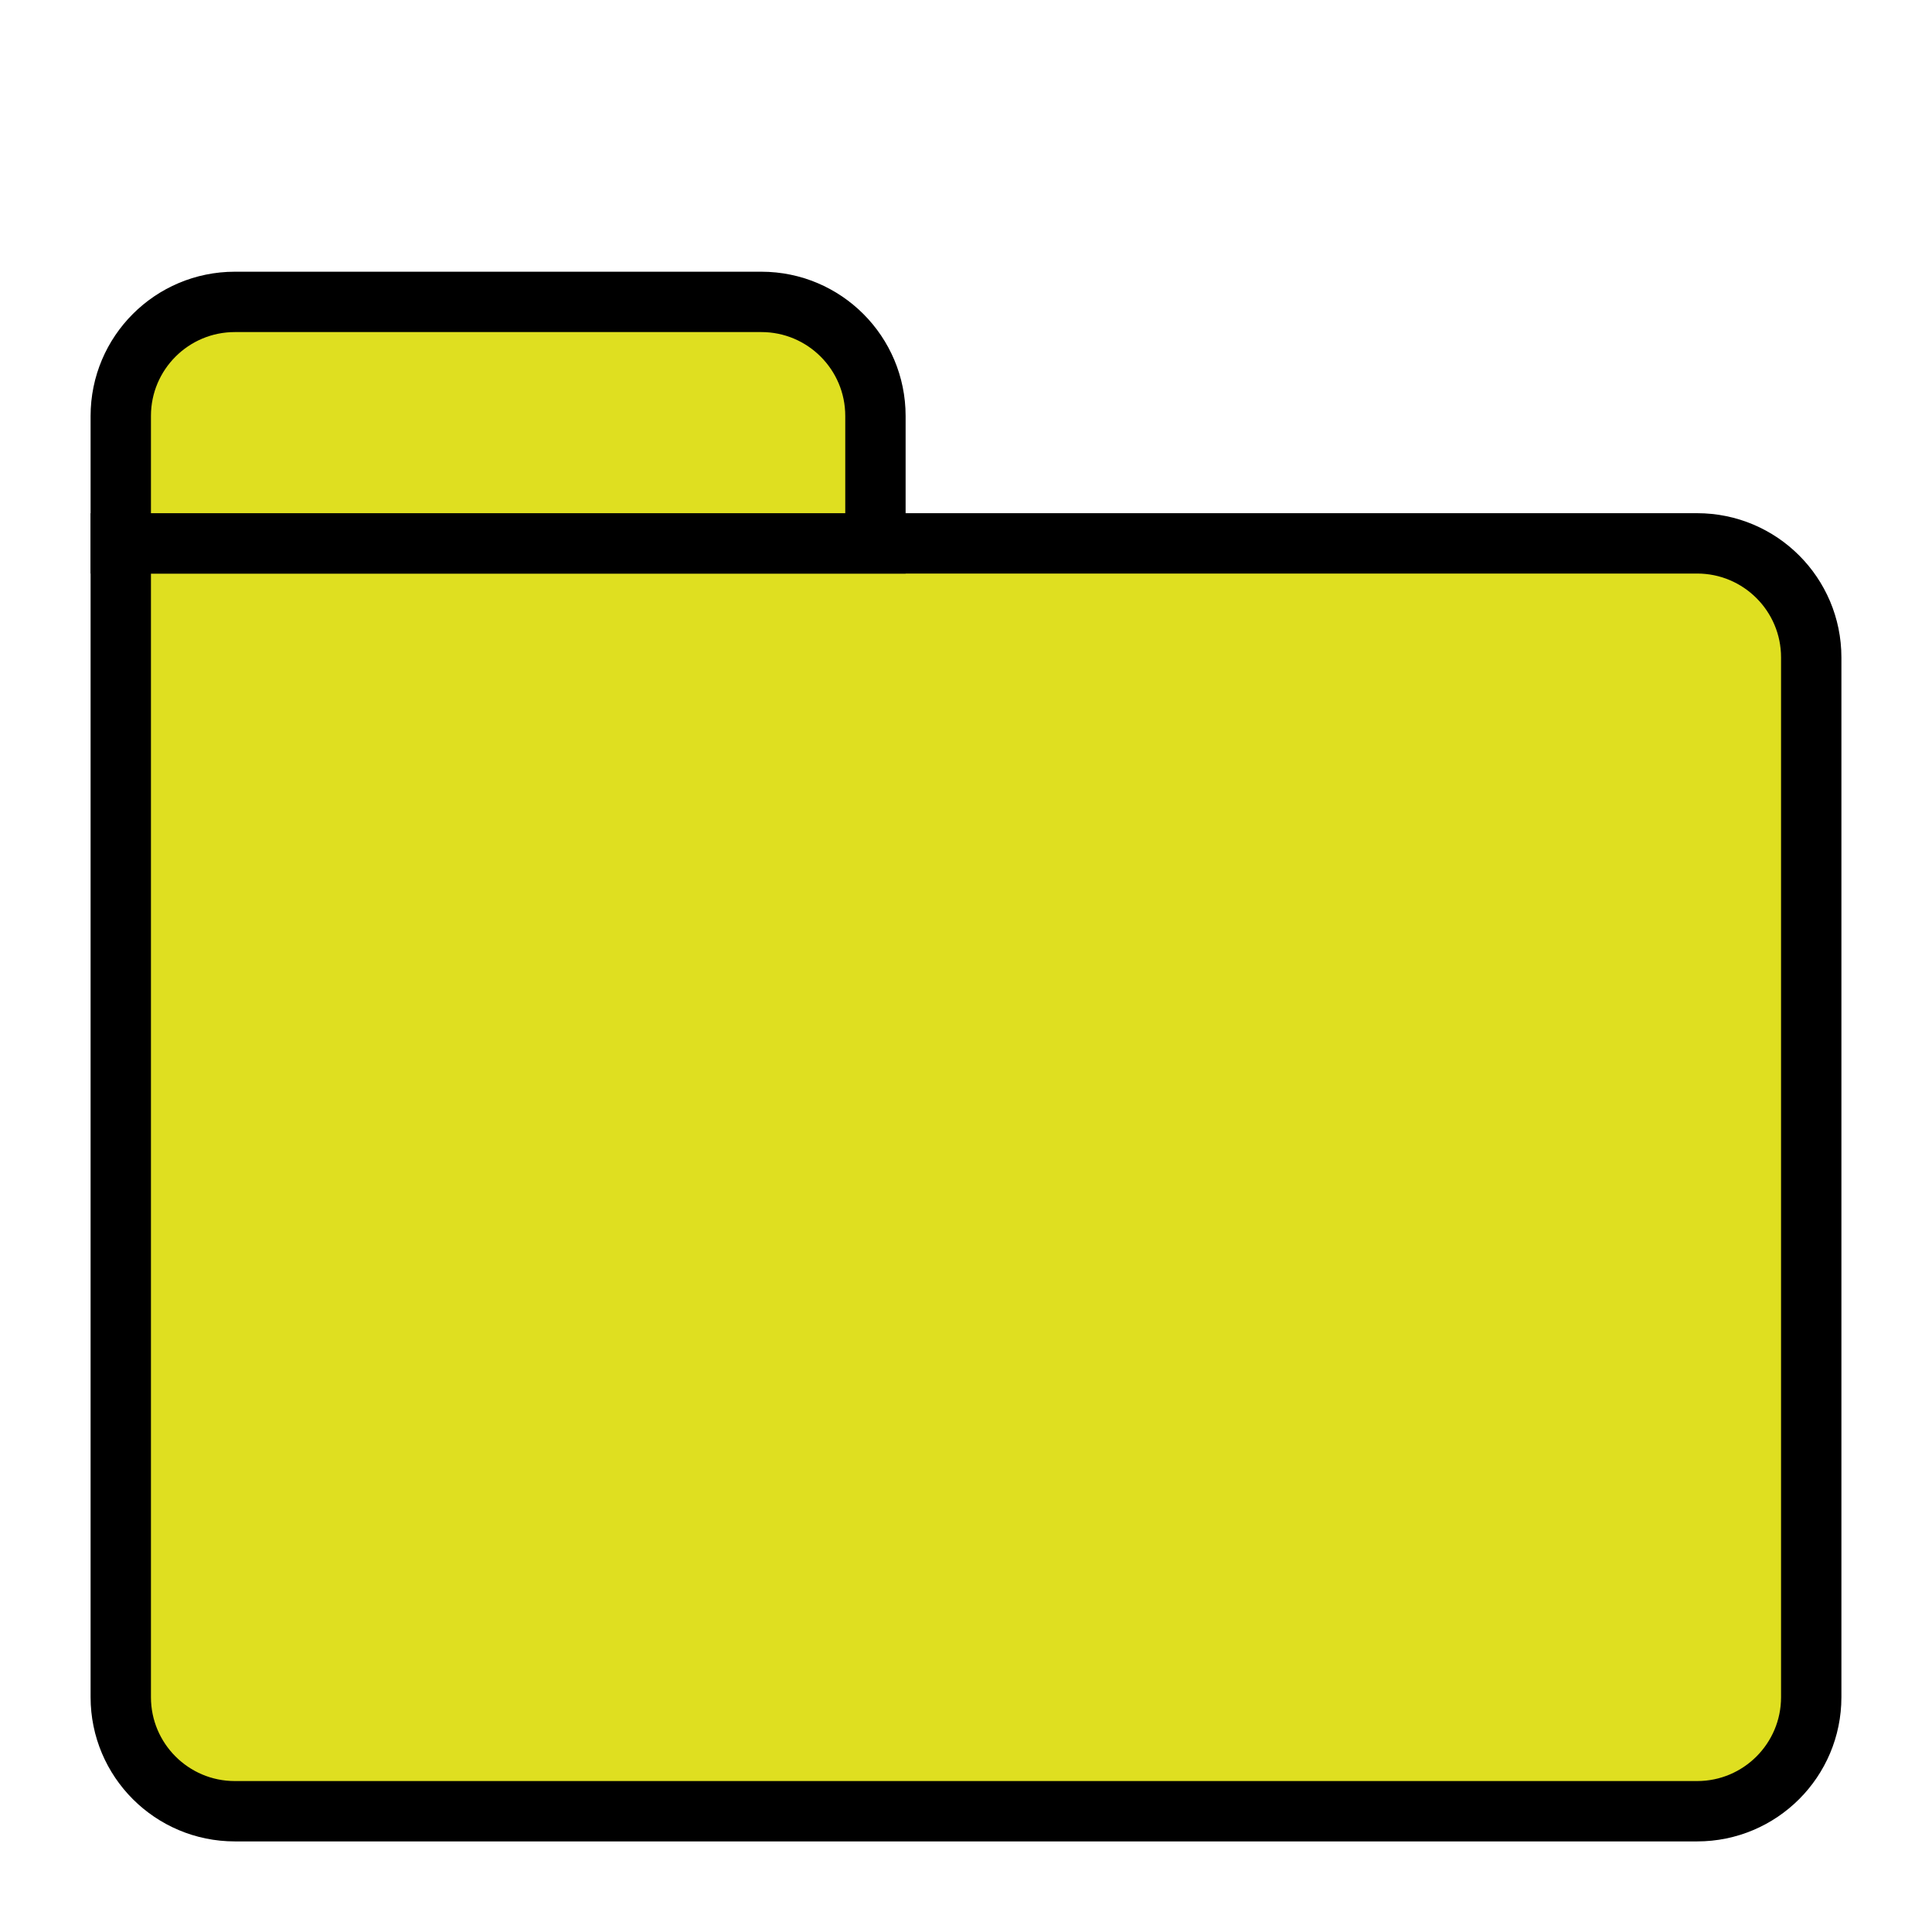
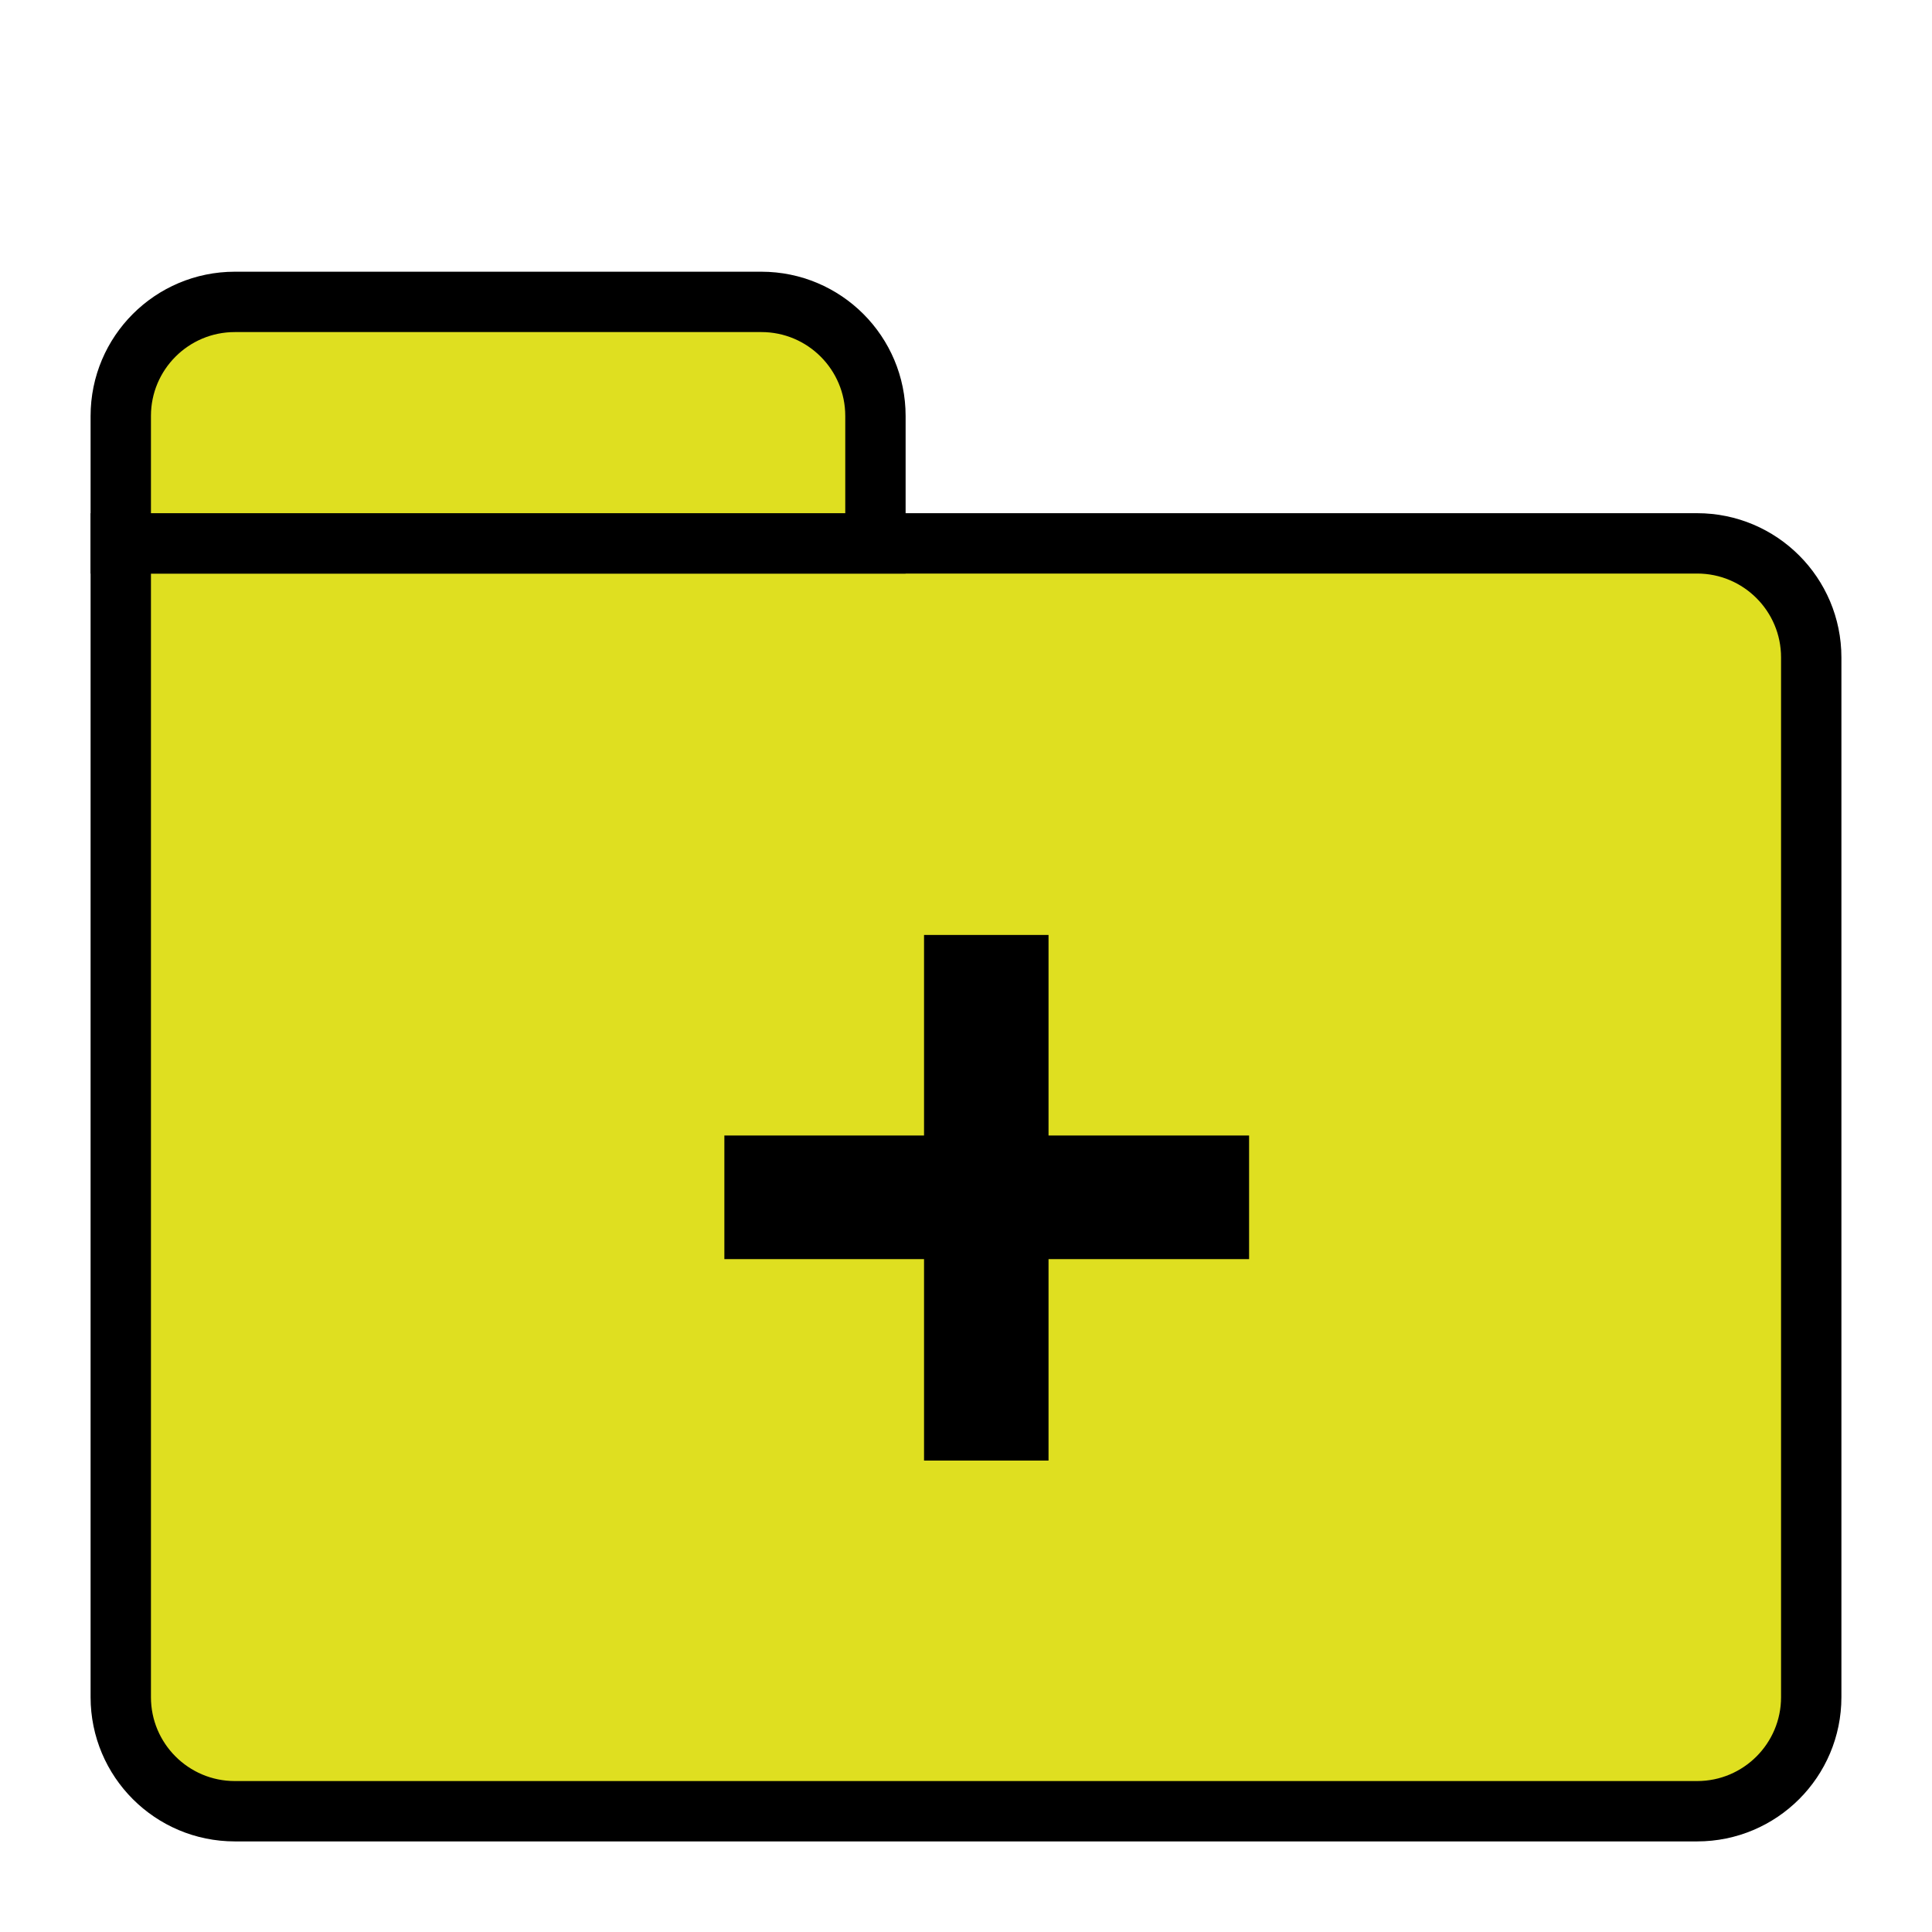
<svg xmlns="http://www.w3.org/2000/svg" xmlns:xlink="http://www.w3.org/1999/xlink" width="128" height="128" viewBox="0 0 33.867 33.867" version="1.1" id="svg12">
  <defs id="defs9">
-     <color-profile name="sRGB" xlink:href="file:///usr/share/color/icc/colord/sRGB.icc" id="color-profile6644" />
+     <linearGradient id="linearGradient4668">
+       <stop style="stop-color:#ffffff;stop-opacity:1;" offset="0" id="stop4664" />
+       <stop style="stop-color:#ffffff;stop-opacity:0;" offset="1" id="stop4666" />
+     </linearGradient>
+     <color-profile name="sRGB" xlink:href="file:///usr/share/color/icc/colord/sRGB.icc" id="color-profile4677" />
+     <linearGradient xlink:href="#linearGradient4668" id="linearGradient4670" x1="12.7" y1="20.634" x2="21.982" y2="20.634" gradientUnits="userSpaceOnUse" />
  </defs>
  <g id="layer1">
    <path style="display:inline;fill:#dfdf20;fill-opacity:1;stroke-width:1.058;stroke:#000000;stroke-opacity:1;stroke-dasharray:none" id="rect120" width="29.633" height="22.225" x="-31.75" y="9.525" d="M -29.75,9.525 H -2.117 V 29.75 a 2,2 135 0 1 -2,2 H -29.75 a 2,2 45 0 1 -2,-2 V 11.525 a 2,2 135 0 1 2,-2 z" transform="scale(-1,1)" />
    <path style="display:inline;fill:#dfdf20;fill-opacity:1;stroke-width:1.058;stroke:#000000;stroke-opacity:1;stroke-dasharray:none" id="path962" width="13.229" height="4.233" x="-15.346" y="5.292" d="m -13.346,5.292 h 9.229 a 2,2 45 0 1 2,2 V 9.525 H -15.346 V 7.292 a 2,2 135 0 1 2,-2 z" transform="scale(-1,1)" />
+     <text xml:space="preserve" style="font-size:16.933px;fill:url(#linearGradient4670);stroke:#000000;stroke-width:1.323;fill-opacity:1;stroke-opacity:1" x="12.515" y="26.612" id="text4535">
+       <tspan id="tspan4533" style="stroke-width:1.323;fill:url(#linearGradient4670);fill-opacity:1;stroke:#000000;stroke-opacity:1" x="12.515" y="26.612">+</tspan>
+     </text>
  </g>
</svg>
